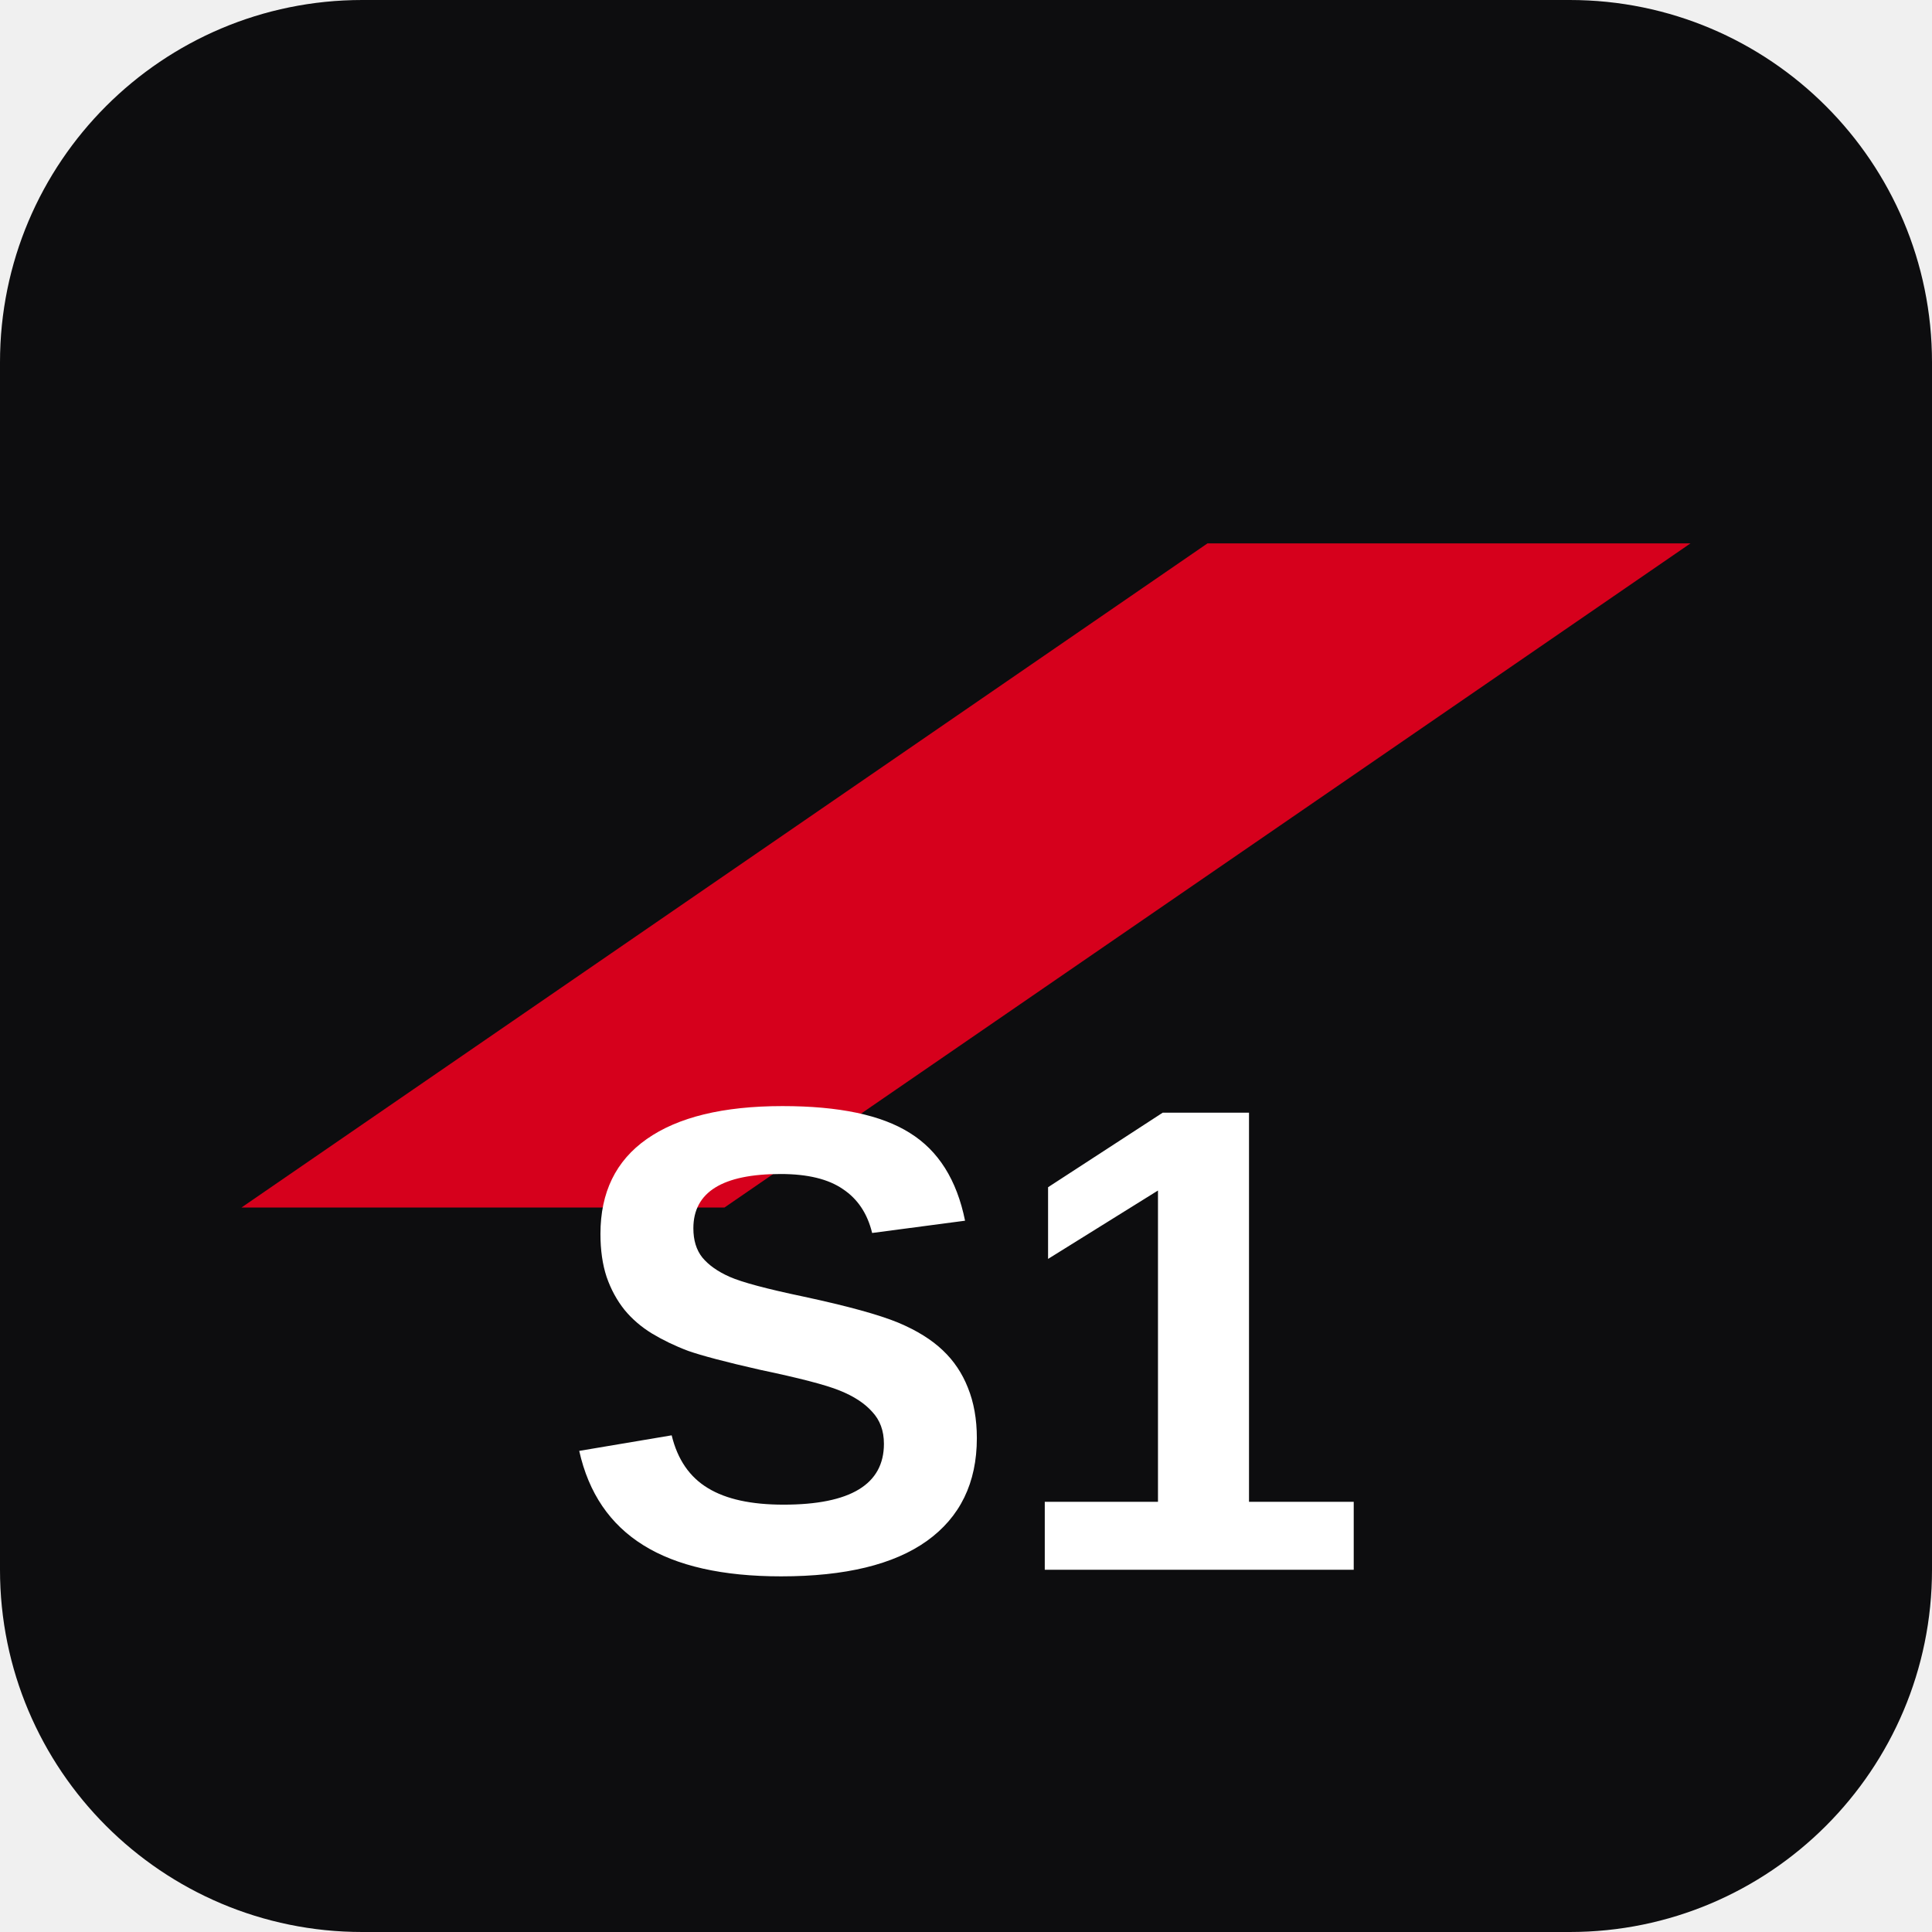
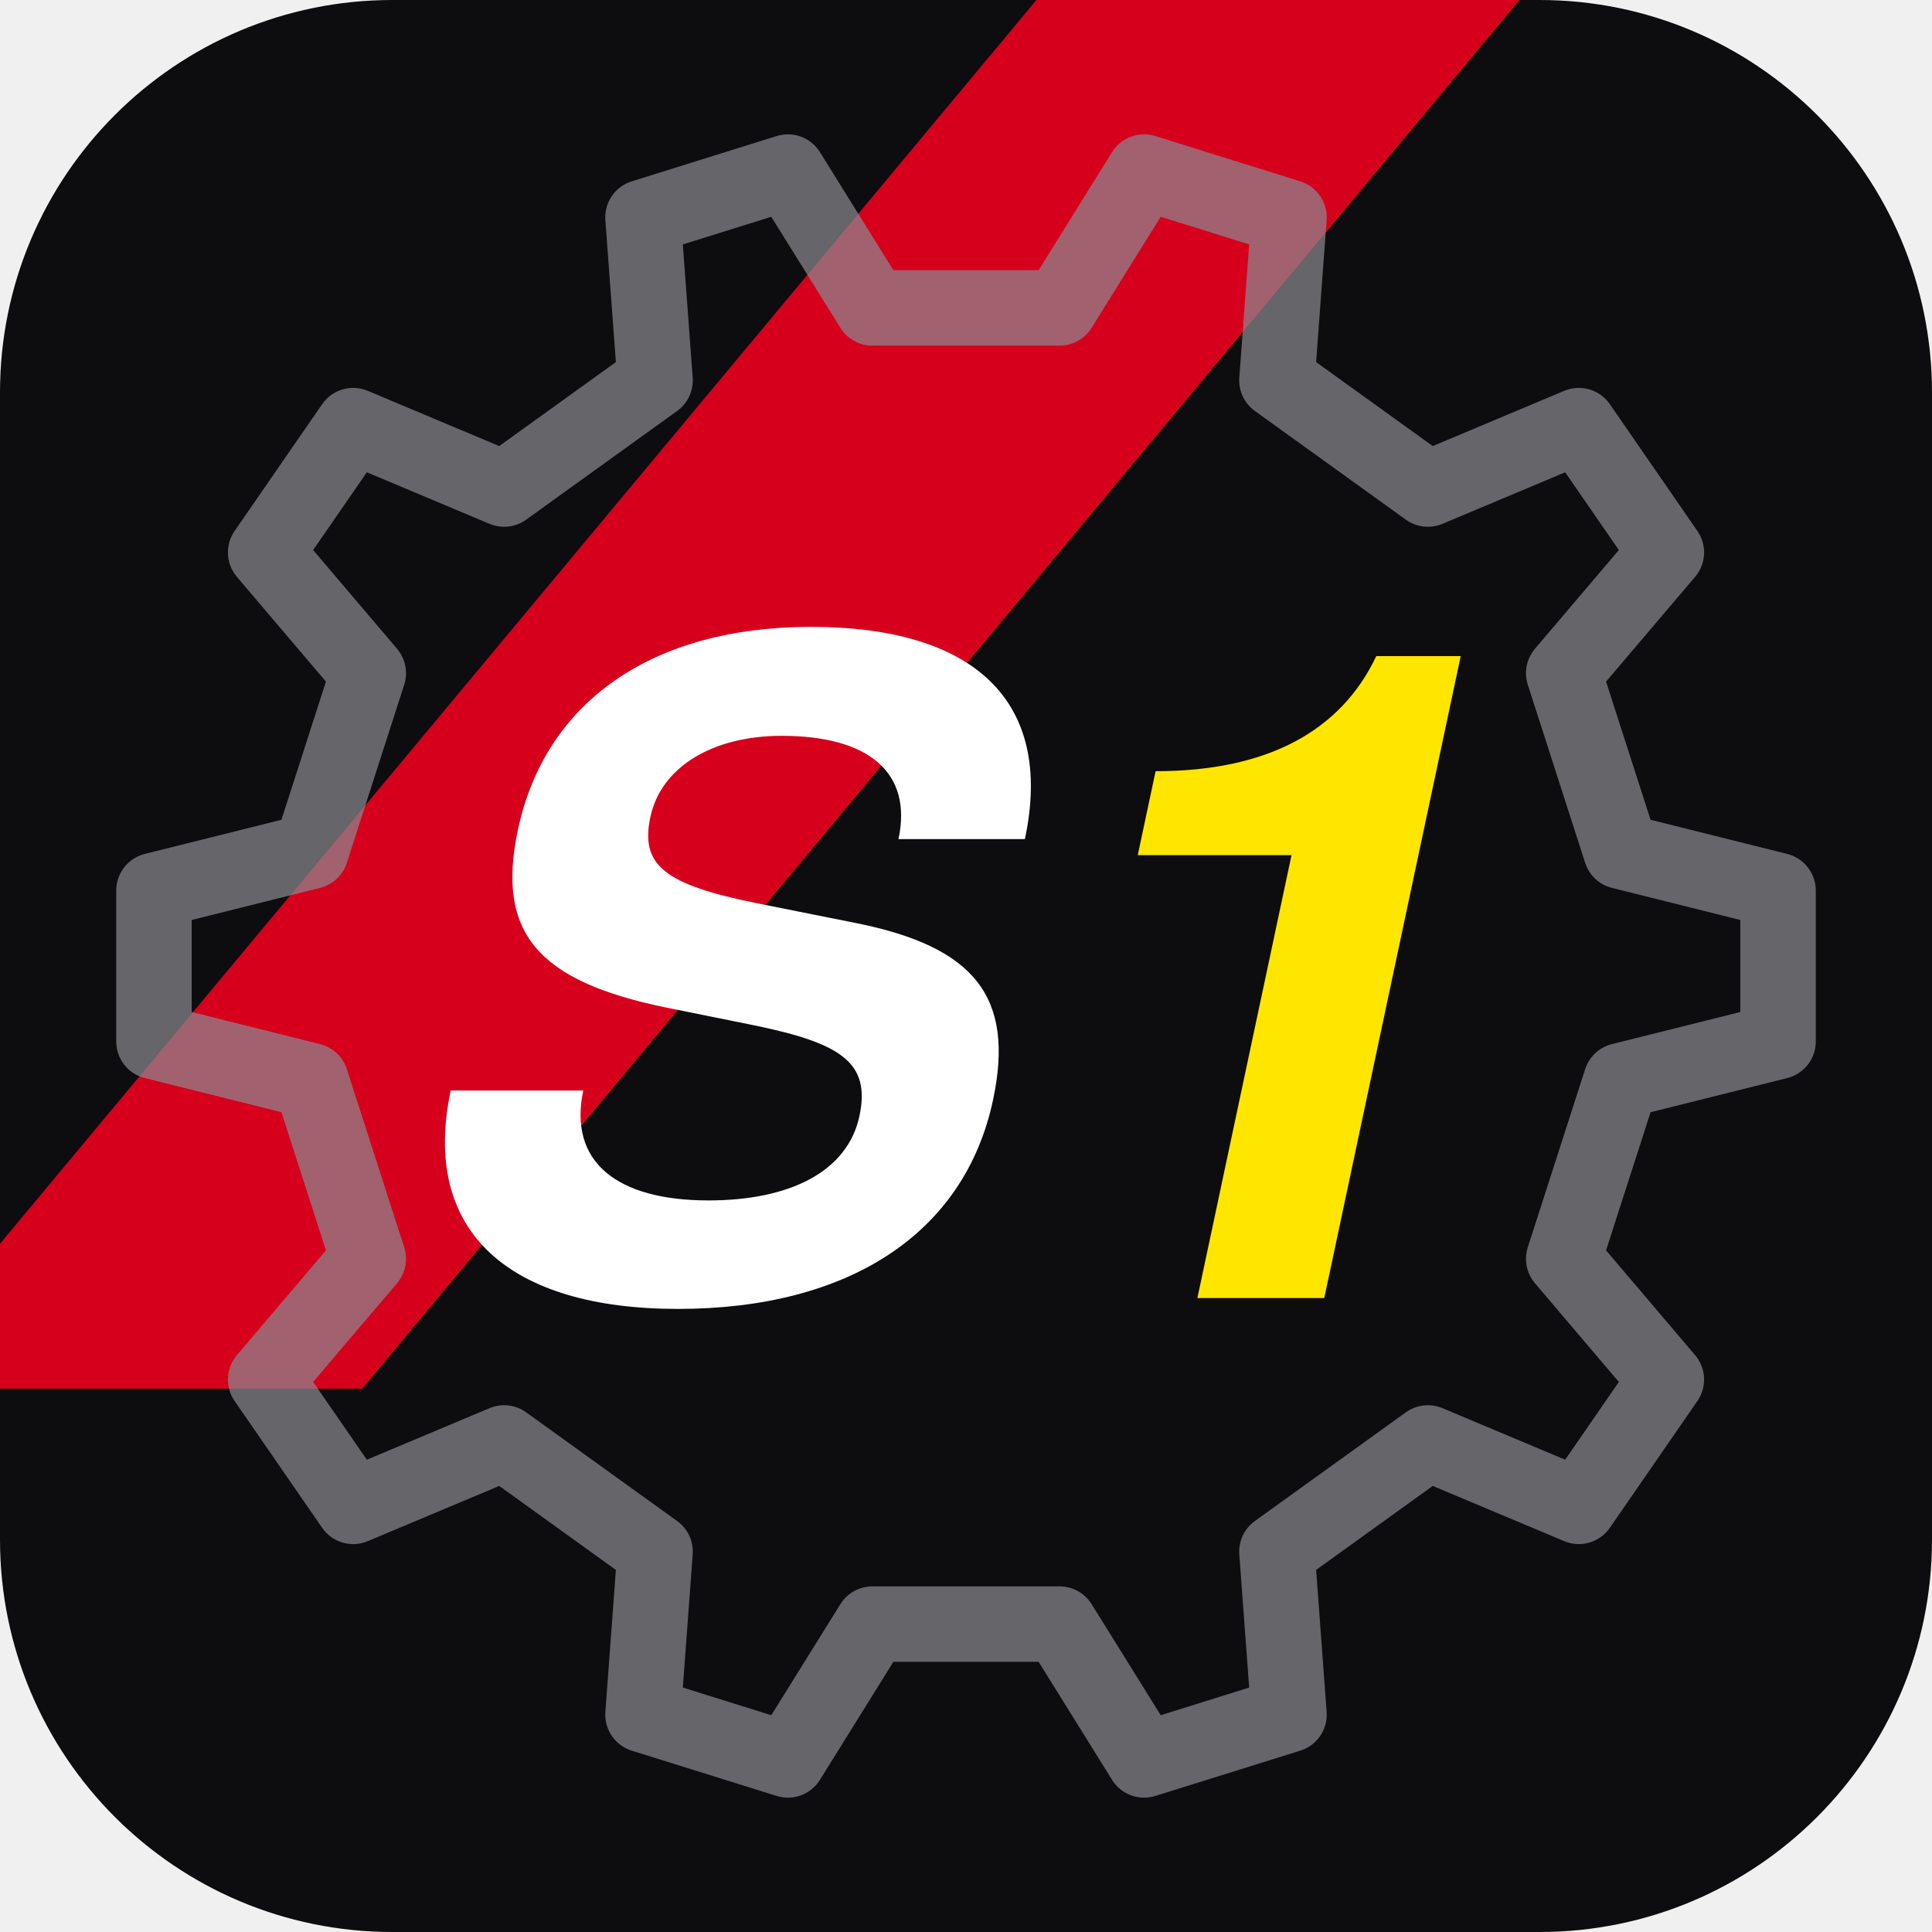
<svg xmlns="http://www.w3.org/2000/svg" viewBox="0 0 64 64">
-   <rect width="64" height="64" rx="12" fill="#0d0d0f" />
-   <path d="M8 40 L40 18 L56 18 L24 40Z" fill="#d6001c" />
-   <text x="32" y="52" font-family="Arial Black,Arial" font-weight="900" font-size="22" fill="#fff" text-anchor="middle">S1</text>
+   <rect width="64" height="64" rx="13" fill="#0d0d0f" />
+   <path d="M-4 46L36 -2H52L12 46Z" fill="#d6001c" />
+   <path d="M53.7 28.2 L58.9 29.5 L58.9 34.5 L53.7 35.8 L51.8 41.7 L55.2 45.7 L52.3 49.9 L47.3 47.8 L42.3 51.4 L42.7 56.8 L37.9 58.3 L35.1 53.8 L28.9 53.8 L26.1 58.3 L21.3 56.8 L21.7 51.4 L16.7 47.8 L11.7 49.9 L8.8 45.7 L12.2 41.7 L10.3 35.8 L5.1 34.5 L5.1 29.5 L10.3 28.2 L12.2 22.3 L8.8 18.3 L11.7 14.1 L16.7 16.2 L21.7 12.6 L21.3 7.2 L26.1 5.7 L28.9 10.2 L35.1 10.2 L37.9 5.7 L42.7 7.2 L42.3 12.6 L47.3 16.2 L52.3 14.1 L55.2 18.3 L51.8 22.3Z" fill="none" stroke="#8a8a92" stroke-width="2.5" stroke-linejoin="round" opacity=".7" />
+   <text x="32" y="43" transform="skewX(-12) translate(8 0)" font-family="'Arial Black','Segoe UI Black','Helvetica Neue',Impact,system-ui,sans-serif" font-weight="900" font-size="30" fill="#fff" text-anchor="middle">S<tspan fill="#ffe600">1</tspan>
+   </text>
</svg>
